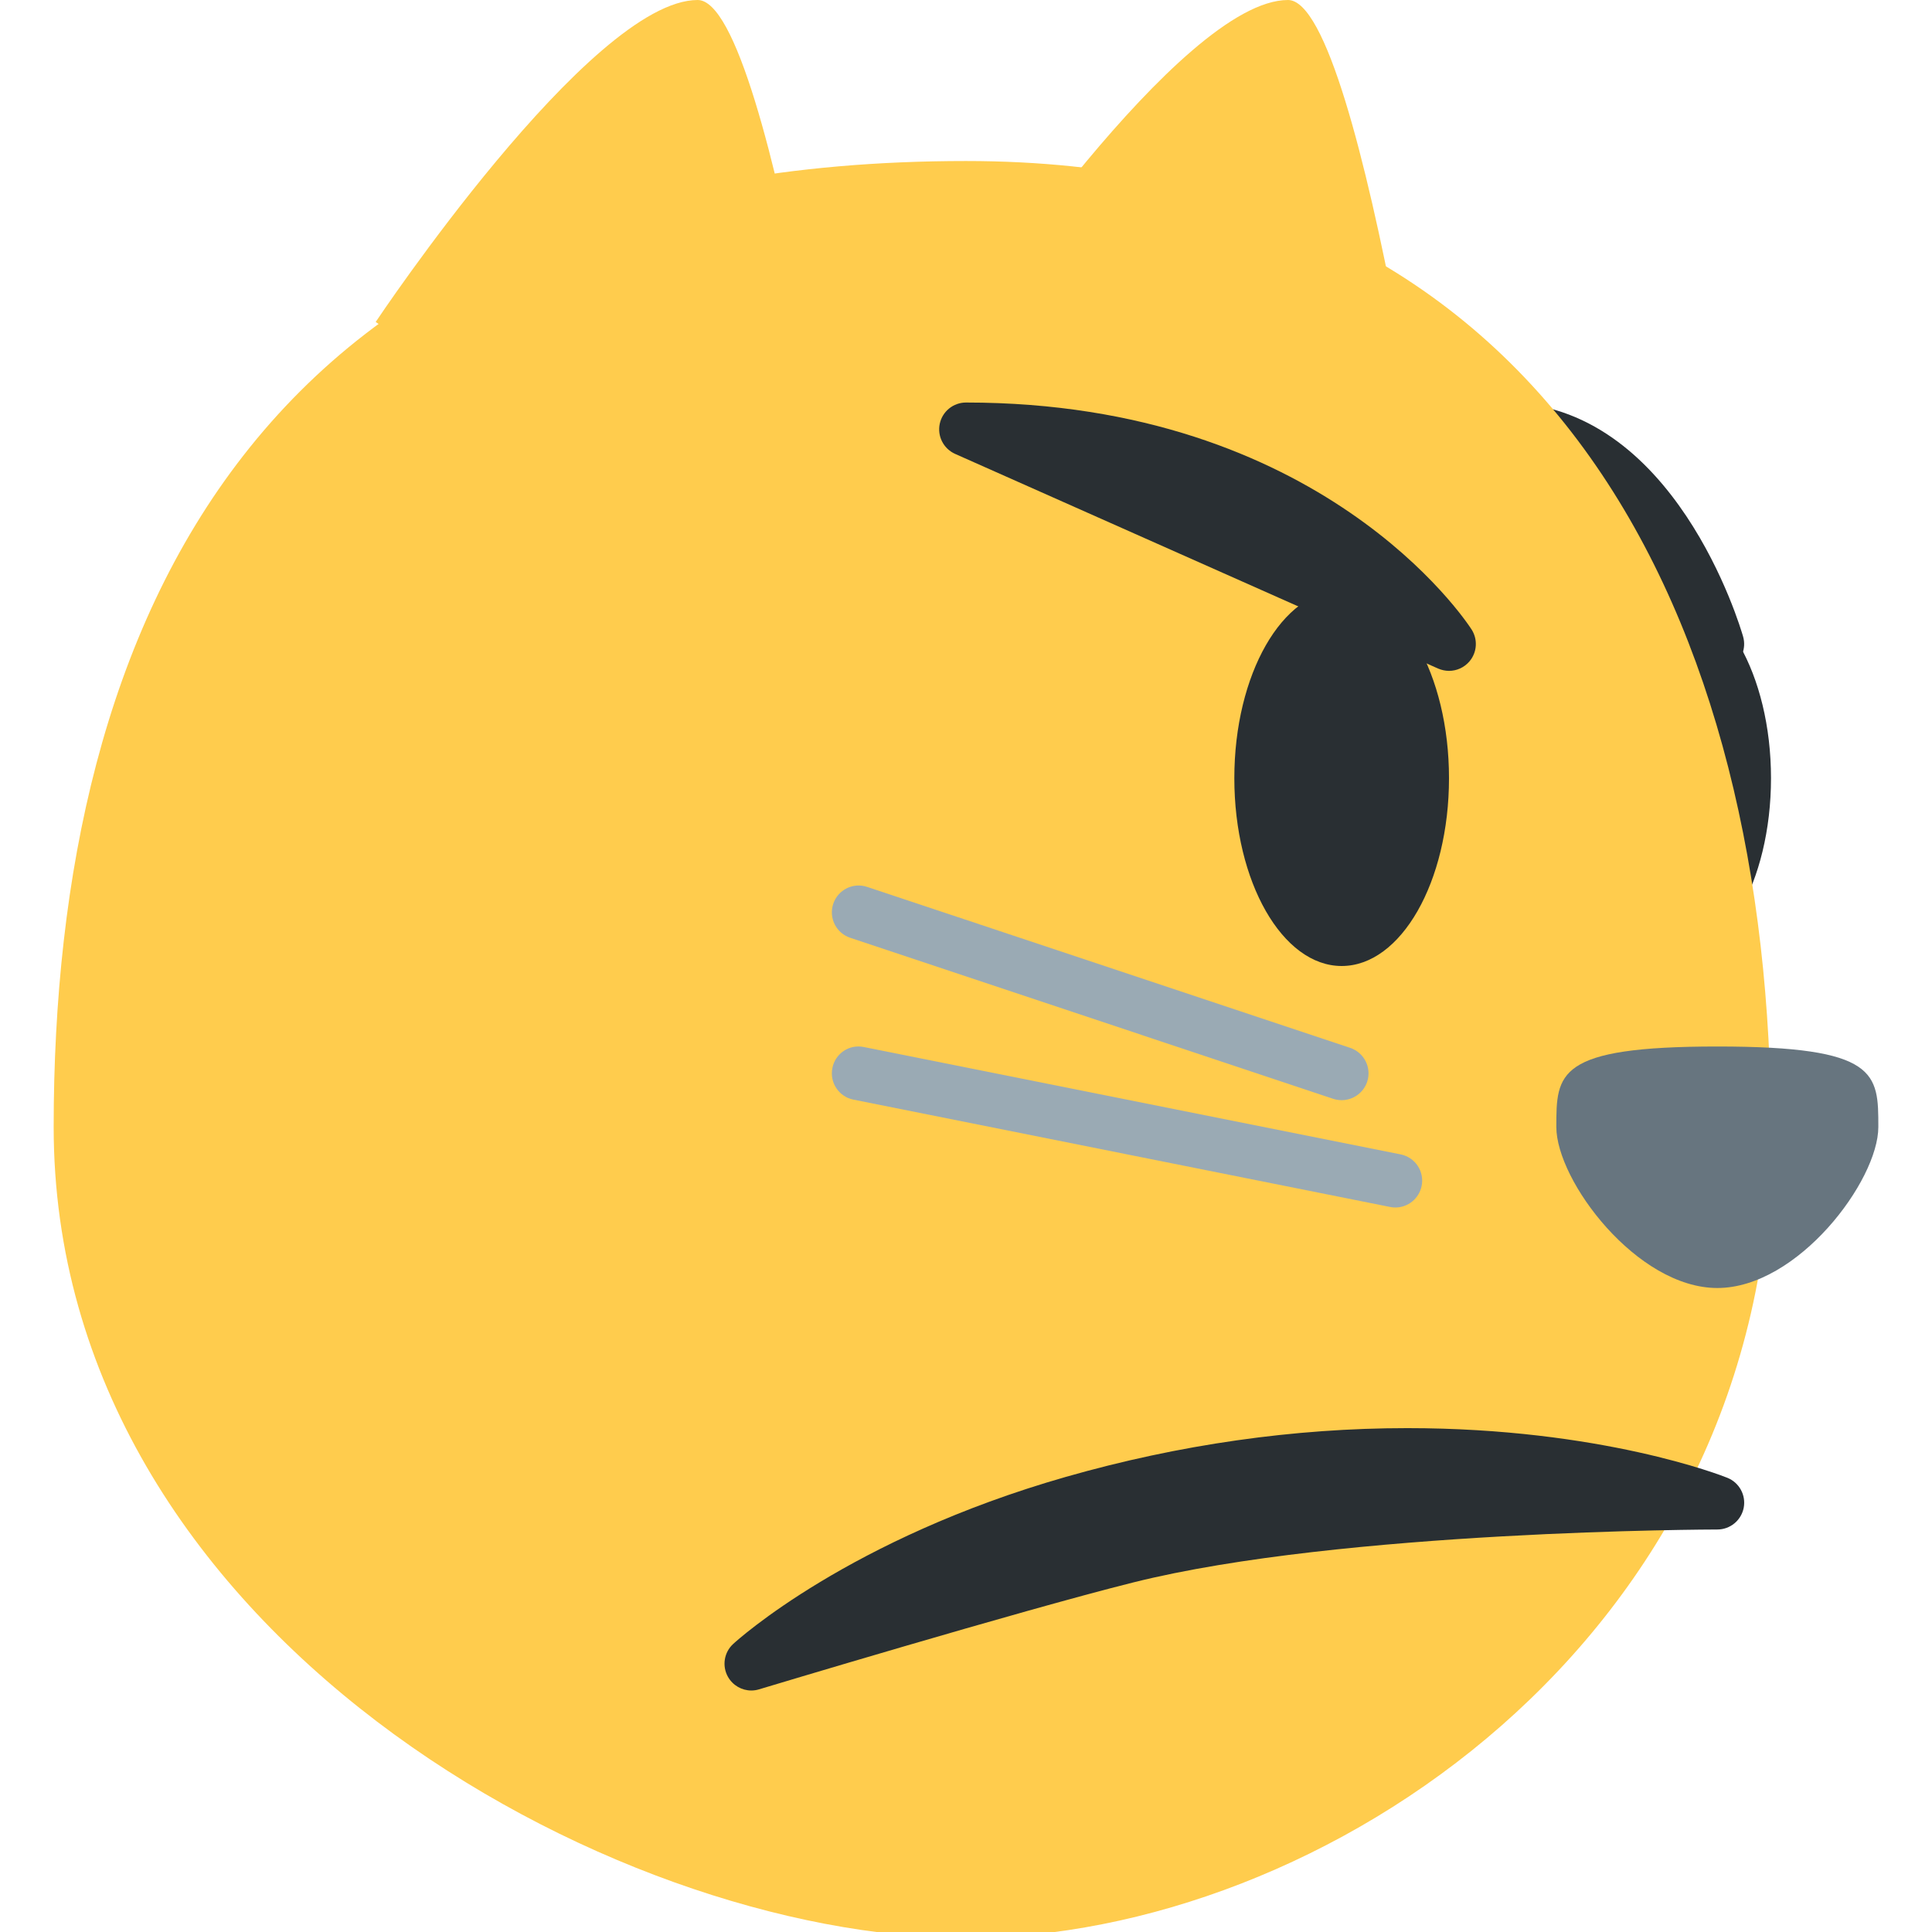
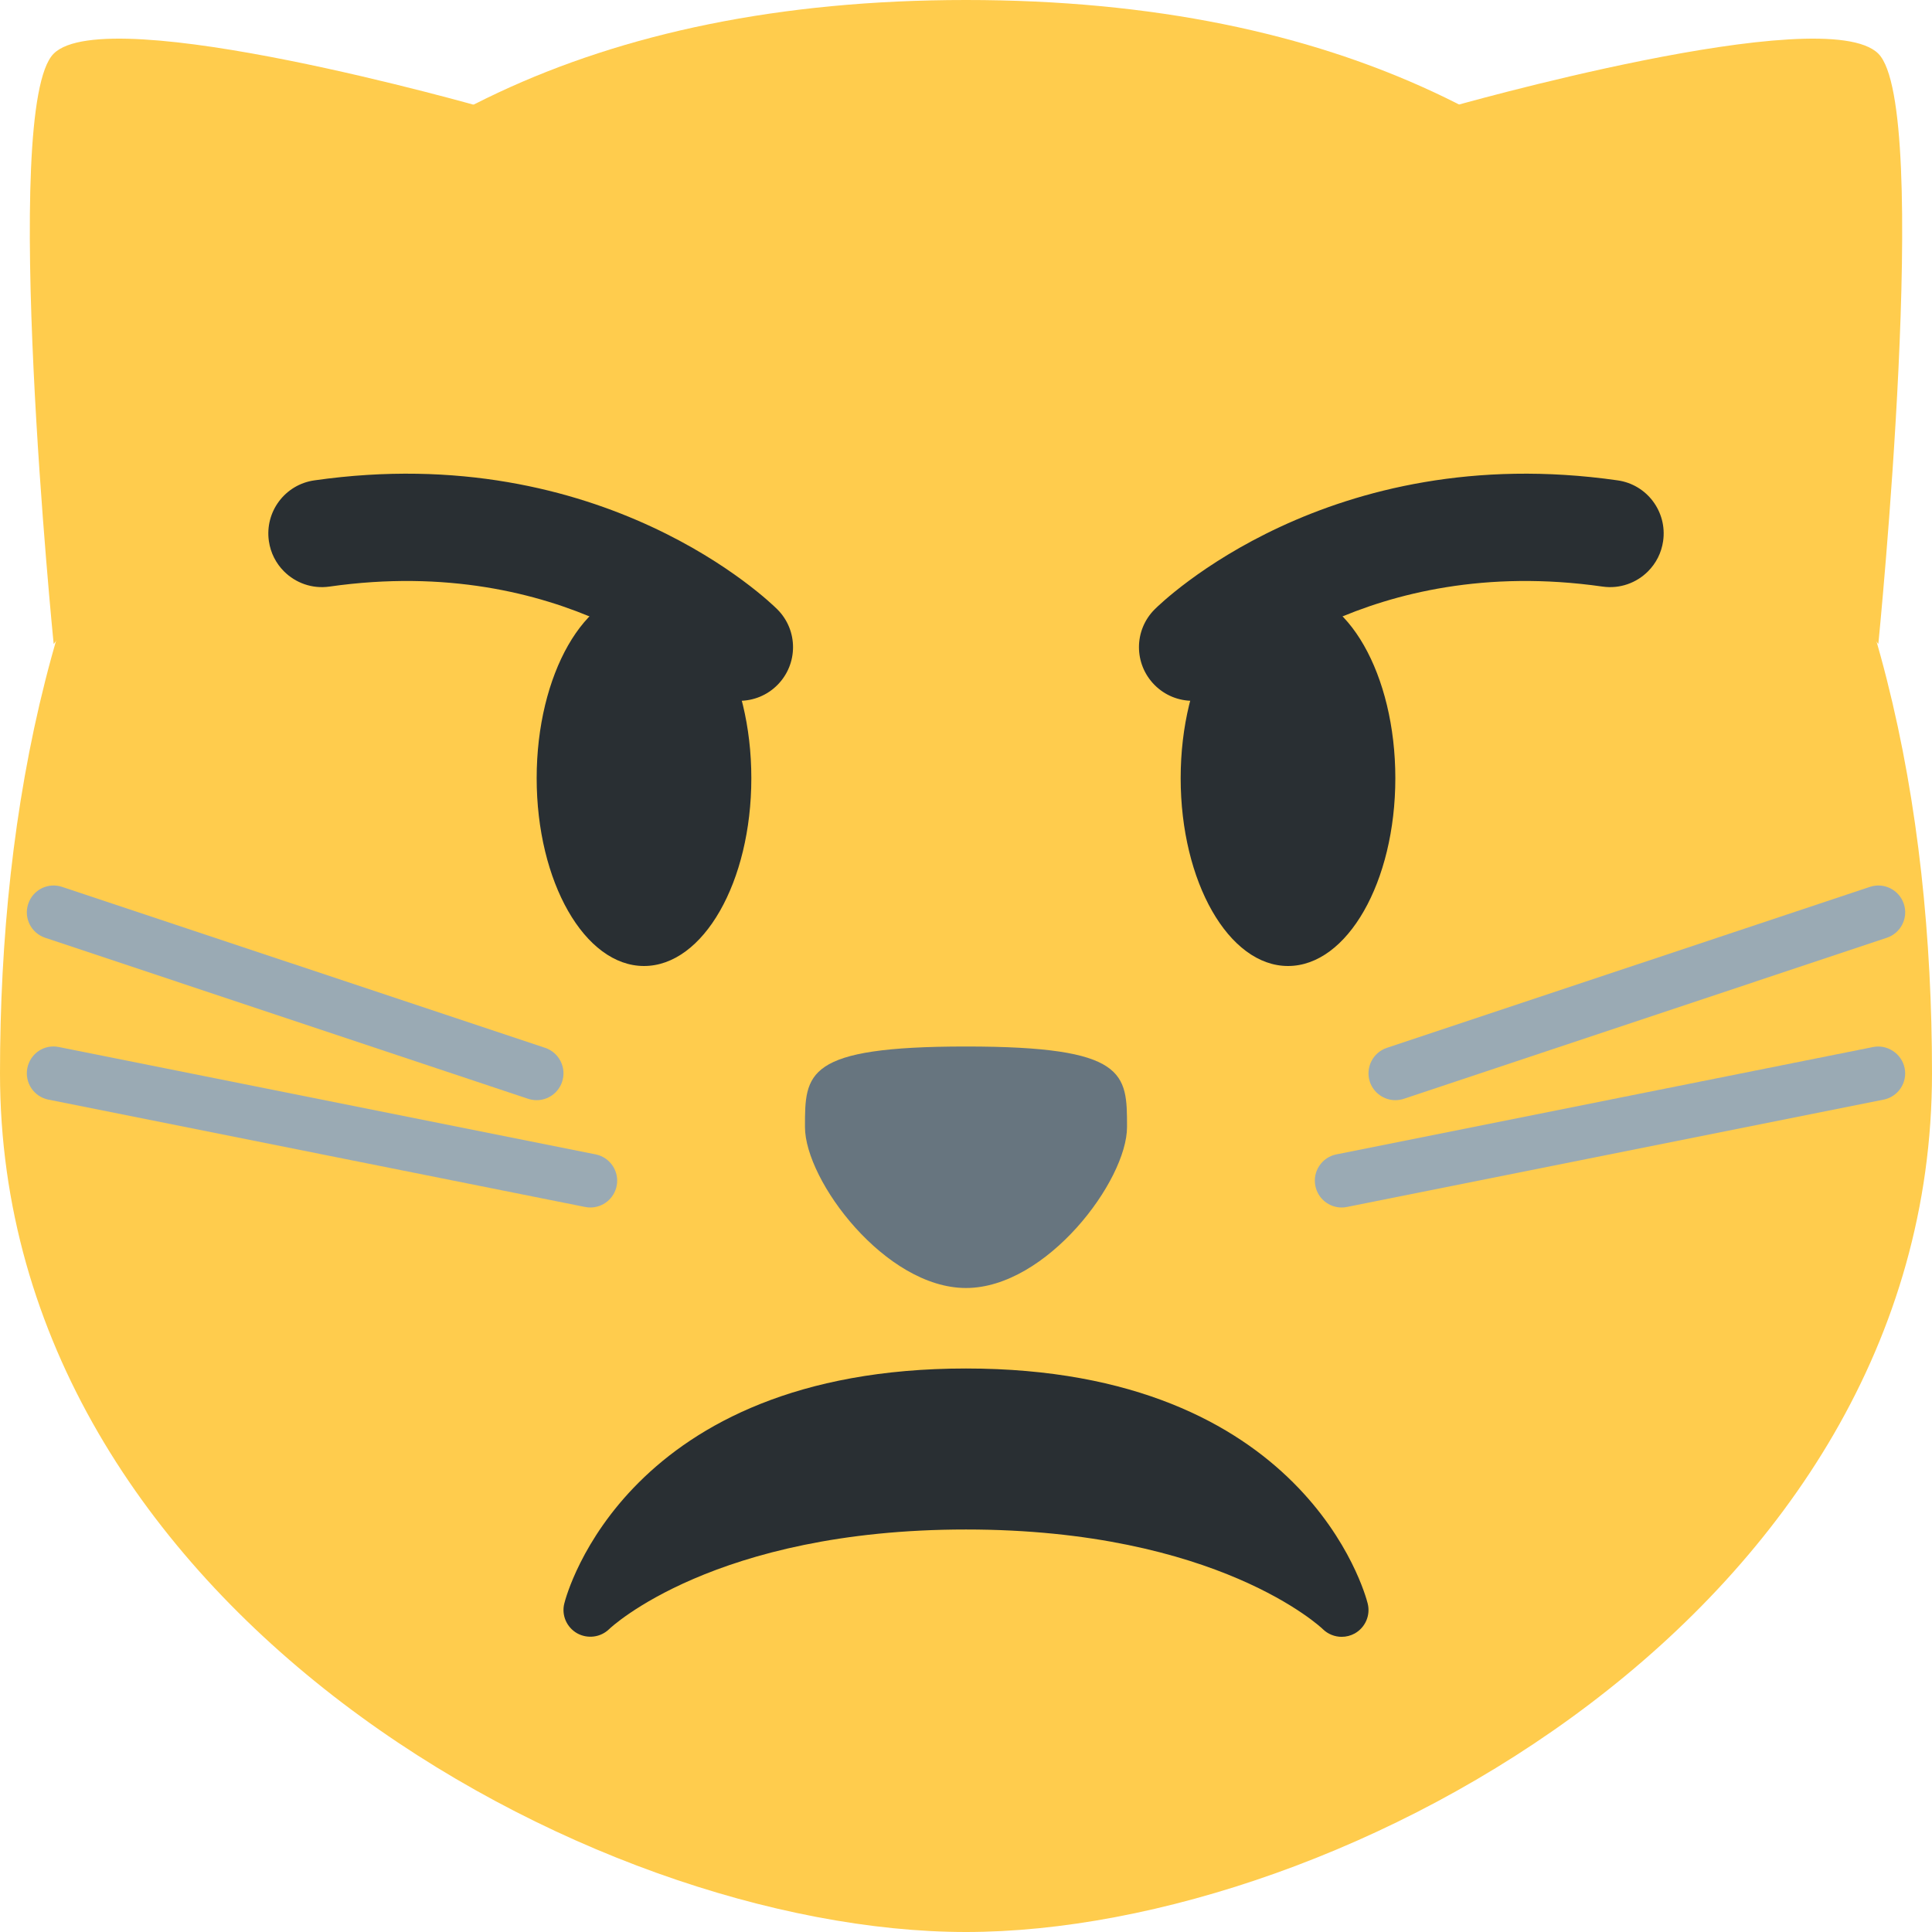
<svg xmlns="http://www.w3.org/2000/svg" viewBox="0 0 45 45" style="enable-background:new 0 0 45 45;" xml:space="preserve" version="1.1" id="svg2">
  <defs id="defs6">
    <clipPath id="clipPath16" clipPathUnits="userSpaceOnUse">
      <path id="path18" d="M 0,36 36,36 36,0 0,0 0,36 Z" />
    </clipPath>
  </defs>
  <g transform="matrix(1.25,0,0,-1.25,0,45)" id="g10">
    <g id="g12">
      <g clip-path="url(#clipPath16)" id="g14">
-         <g transform="translate(33,21.5)" id="g20">
-           <path id="path22" style="fill:#292f33;fill-opacity:1;fill-rule:nonzero;stroke:none" d="m 0,0 c 0,-1.933 -0.895,-3.5 -2,-3.5 -1.104,0 -2,1.567 -2,3.5 0,1.933 0.896,3.5 2,3.5 1.105,0 2,-1.567 2,-3.5" />
+         <g transform="translate(36,16)" id="g20">
+           <path id="path22" style="fill:#ffcc4d;fill-opacity:1;fill-rule:nonzero;stroke:none" d="m 0,0 c 0,-10 -11,-16 -18,-16 -7,0 -18,6.059 -18,16 0,9.941 4,20 18,20 C -4,20 0,10 0,0" />
        </g>
-         <g transform="translate(32.4805,24.1372)" id="g24">
-           <path id="path26" style="fill:#292f33;fill-opacity:1;fill-rule:nonzero;stroke:none" d="M 0,0 C -0.051,0.178 -1.282,4.363 -4.48,4.363 -4.683,4.363 -4.865,4.241 -4.942,4.054 -5.02,3.867 -4.977,3.652 -4.834,3.509 l 4,-4 c 0.097,-0.096 0.225,-0.146 0.354,-0.146 0.086,0 0.174,0.022 0.253,0.069 C -0.03,-0.453 0.062,-0.219 0,0" />
+         <g transform="translate(35,35)" id="g24">
+           <path id="path26" style="fill:#ffcc4d;fill-opacity:1;fill-rule:nonzero;stroke:none" d="m 0,0 c 1,-1 0,-11 0,-11 l -8,10 c 0,0 7,2 8,1" />
        </g>
-         <g transform="translate(33,14.8887)" id="g28">
-           <path id="path30" style="fill:#ffcc4d;fill-opacity:1;fill-rule:nonzero;stroke:none" d="m 0,0 c 0,-9.445 -8.389,-15 -15,-15 -6.611,0 -17,5.723 -17,15.111 0,9.388 3.777,18 17,18 C -4,18.111 0,9.444 0,0" />
+         <g transform="translate(1,35)" id="g28">
+           <path id="path30" style="fill:#ffcc4d;fill-opacity:1;fill-rule:nonzero;stroke:none" d="M 0,0 C -1,-1 0,-11 0,-11 L 8,-1 C 8,-1 1,1 0,0" />
        </g>
-         <g transform="translate(24,36)" id="g32">
-           <path id="path34" style="fill:#ffcc4d;fill-opacity:1;fill-rule:nonzero;stroke:none" d="m 0,0 c 1.414,0 3,-12 3,-12 l -9,6 c 0,0 4,6 6,6" />
+         <g transform="translate(14,21.5)" id="g32">
+           <path id="path34" style="fill:#292f33;fill-opacity:1;fill-rule:nonzero;stroke:none" d="m 0,0 c 0,-1.933 -0.895,-3.5 -2,-3.5 -1.104,0 -2,1.567 -2,3.5 0,1.933 0.896,3.5 2,3.5 1.105,0 2,-1.567 2,-3.5" />
        </g>
-         <g transform="translate(13,36)" id="g36">
-           <path id="path38" style="fill:#ffcc4d;fill-opacity:1;fill-rule:nonzero;stroke:none" d="m 0,0 c 1.414,0 3,-12 3,-12 l -9,6 c 0,0 4,6 6,6" />
+         <g transform="translate(26,21.5)" id="g36">
+           <path id="path38" style="fill:#292f33;fill-opacity:1;fill-rule:nonzero;stroke:none" d="m 0,0 c 0,-1.933 -0.895,-3.5 -2,-3.5 -1.104,0 -2,1.567 -2,3.5 0,1.933 0.896,3.5 2,3.5 1.105,0 2,-1.567 2,-3.5" />
        </g>
-         <g transform="translate(27,21.5)" id="g40">
-           <path id="path42" style="fill:#292f33;fill-opacity:1;fill-rule:nonzero;stroke:none" d="m 0,0 c 0,-1.933 -0.895,-3.5 -2,-3.5 -1.104,0 -2,1.567 -2,3.5 0,1.933 0.896,3.5 2,3.5 1.105,0 2,-1.567 2,-3.5" />
+         <g transform="translate(17.9995,16.5)" id="g40">
+           <path id="path42" style="fill:#67757f;fill-opacity:1;fill-rule:nonzero;stroke:none" d="m 0,0 c 3.001,0 3.001,-0.5 3.001,-1.5 0,-1 -1.5,-3 -3.001,-3 -1.5,0 -3,2 -3,3 0,1 -10e-4,1.5 3,1.5" />
        </g>
-         <g transform="translate(32,16.5)" id="g44">
-           <path id="path46" style="fill:#67757f;fill-opacity:1;fill-rule:nonzero;stroke:none" d="m 0,0 c 3,0 3,-0.5 3,-1.5 0,-1 -1.5,-3 -3,-3 -1.5,0 -3,2 -3,3 0,1 0,1.5 3,1.5" />
+         <g transform="translate(26,15.5)" id="g44">
+           <path id="path46" style="fill:#9aaab4;fill-opacity:1;fill-rule:nonzero;stroke:none" d="m 0,0 c -0.209,0 -0.404,0.133 -0.475,0.342 -0.086,0.262 0.055,0.545 0.317,0.633 l 9,2.999 C 9.105,4.062 9.387,3.92 9.475,3.658 9.562,3.396 9.42,3.113 9.158,3.026 l -9,-3.001 C 0.105,0.008 0.053,0 0,0" />
        </g>
-         <g transform="translate(25,15.5)" id="g48">
-           <path id="path50" style="fill:#9aaab4;fill-opacity:1;fill-rule:nonzero;stroke:none" d="m 0,0 c -0.053,0 -0.105,0.008 -0.158,0.025 l -9,3.001 c -0.262,0.087 -0.403,0.37 -0.316,0.632 0.087,0.262 0.369,0.404 0.632,0.316 l 9,-2.999 C 0.42,0.887 0.562,0.604 0.475,0.342 0.404,0.133 0.209,0 0,0" />
+         <g transform="translate(24.999,13.5)" id="g48">
+           <path id="path50" style="fill:#9aaab4;fill-opacity:1;fill-rule:nonzero;stroke:none" d="m 0,0 c -0.233,0 -0.441,0.164 -0.489,0.402 -0.055,0.271 0.121,0.534 0.392,0.588 l 10,2 C 10.163,3.044 10.436,2.87 10.491,2.598 10.546,2.327 10.37,2.064 10.099,2.01 l -10,-2 C 0.066,0.003 0.033,0 0,0" />
        </g>
-         <g transform="translate(26.001,13.5)" id="g52">
-           <path id="path54" style="fill:#9aaab4;fill-opacity:1;fill-rule:nonzero;stroke:none" d="m 0,0 c -0.033,0 -0.066,0.003 -0.099,0.01 l -10,2 c -0.271,0.054 -0.446,0.317 -0.392,0.588 0.053,0.271 0.313,0.449 0.588,0.392 l 10,-2 C 0.368,0.936 0.544,0.673 0.489,0.402 0.441,0.164 0.233,0 0,0" />
+         <g transform="translate(10,15.5)" id="g52">
+           <path id="path54" style="fill:#9aaab4;fill-opacity:1;fill-rule:nonzero;stroke:none" d="m 0,0 c -0.052,0 -0.105,0.008 -0.158,0.025 l -9,3.001 c -0.262,0.087 -0.404,0.37 -0.316,0.632 0.087,0.262 0.368,0.404 0.632,0.316 l 9,-2.999 C 0.42,0.887 0.561,0.604 0.474,0.342 0.404,0.133 0.21,0 0,0" />
        </g>
-         <g transform="translate(27.4209,24.2705)" id="g56">
-           <path id="path58" style="fill:#292f33;fill-opacity:1;fill-rule:nonzero;stroke:none" d="m 0,0 c -0.111,0.172 -2.795,4.229 -9.421,4.229 -0.236,0 -0.44,-0.165 -0.489,-0.396 -0.049,-0.231 0.07,-0.464 0.286,-0.561 l 9,-4 c 0.065,-0.028 0.135,-0.043 0.203,-0.043 0.143,0 0.282,0.061 0.38,0.175 C 0.103,-0.428 0.119,-0.186 0,0" />
+         <g transform="translate(11.0005,13.5)" id="g56">
+           <path id="path58" style="fill:#9aaab4;fill-opacity:1;fill-rule:nonzero;stroke:none" d="m 0,0 c -0.032,0 -0.065,0.003 -0.099,0.01 l -10,2 c -0.27,0.054 -0.446,0.317 -0.392,0.588 0.054,0.271 0.313,0.449 0.589,0.392 l 10,-2 C 0.368,0.936 0.544,0.673 0.49,0.402 0.442,0.164 0.233,0 0,0" />
        </g>
-         <g transform="translate(32.1855,8.4639)" id="g60">
-           <path id="path62" style="fill:#292f33;fill-opacity:1;fill-rule:nonzero;stroke:none" d="m 0,0 c -0.094,0.038 -2.352,0.925 -5.963,0.925 -2.111,0 -4.251,-0.306 -6.36,-0.908 -4.031,-1.152 -6.114,-3.033 -6.2,-3.113 -0.172,-0.157 -0.212,-0.413 -0.097,-0.615 0.091,-0.159 0.258,-0.253 0.434,-0.253 0.048,0 0.097,0.007 0.145,0.022 0.048,0.014 4.844,1.46 6.977,1.993 3.893,0.973 10.809,0.985 10.878,0.985 0.24,0 0.446,0.17 0.492,0.405 C 0.351,-0.323 0.223,-0.089 0,0" />
+         <g transform="translate(30.708,25.3532)" id="g60">
+           <path id="path62" style="fill:#292f33;fill-opacity:1;fill-rule:nonzero;stroke:none" d="m 0,0 c -0.215,-0.215 -0.525,-0.33 -0.849,-0.283 -4.357,0.622 -6.831,-1.742 -6.934,-1.843 -0.393,-0.385 -1.025,-0.381 -1.412,0.01 -0.387,0.391 -0.387,1.019 0.002,1.408 0.13,0.13 3.243,3.173 8.626,2.404 C -0.019,1.619 0.36,1.112 0.282,0.565 0.25,0.342 0.148,0.148 0,0" />
+         </g>
+         <g transform="translate(5.292,25.3532)" id="g64">
+           <path id="path66" style="fill:#292f33;fill-opacity:1;fill-rule:nonzero;stroke:none" d="m 0,0 c 0.215,-0.215 0.525,-0.33 0.849,-0.283 4.357,0.622 6.831,-1.742 6.934,-1.843 0.393,-0.385 1.025,-0.381 1.412,0.01 0.387,0.391 0.387,1.019 -0.002,1.408 C 9.063,-0.578 5.95,2.465 0.567,1.696 0.019,1.619 -0.36,1.112 -0.282,0.565 -0.25,0.342 -0.148,0.148 0,0" />
+         </g>
+         <g transform="translate(25.4849,6.1211)" id="g68">
+           <path id="path70" style="fill:#292f33;fill-opacity:1;fill-rule:nonzero;stroke:none" d="m 0,0 c -0.045,0.179 -1.168,4.379 -7.485,4.379 -6.318,0 -7.441,-4.2 -7.485,-4.379 -0.055,-0.217 0.043,-0.442 0.237,-0.554 0.195,-0.109 0.439,-0.079 0.599,0.077 0.019,0.019 1.954,1.856 6.649,1.856 4.694,0 6.63,-1.837 6.648,-1.856 0.096,-0.094 0.224,-0.144 0.352,-0.144 0.084,0 0.169,0.021 0.246,0.064 C -0.043,-0.445 0.055,-0.218 0,0" />
        </g>
      </g>
    </g>
  </g>
</svg>
